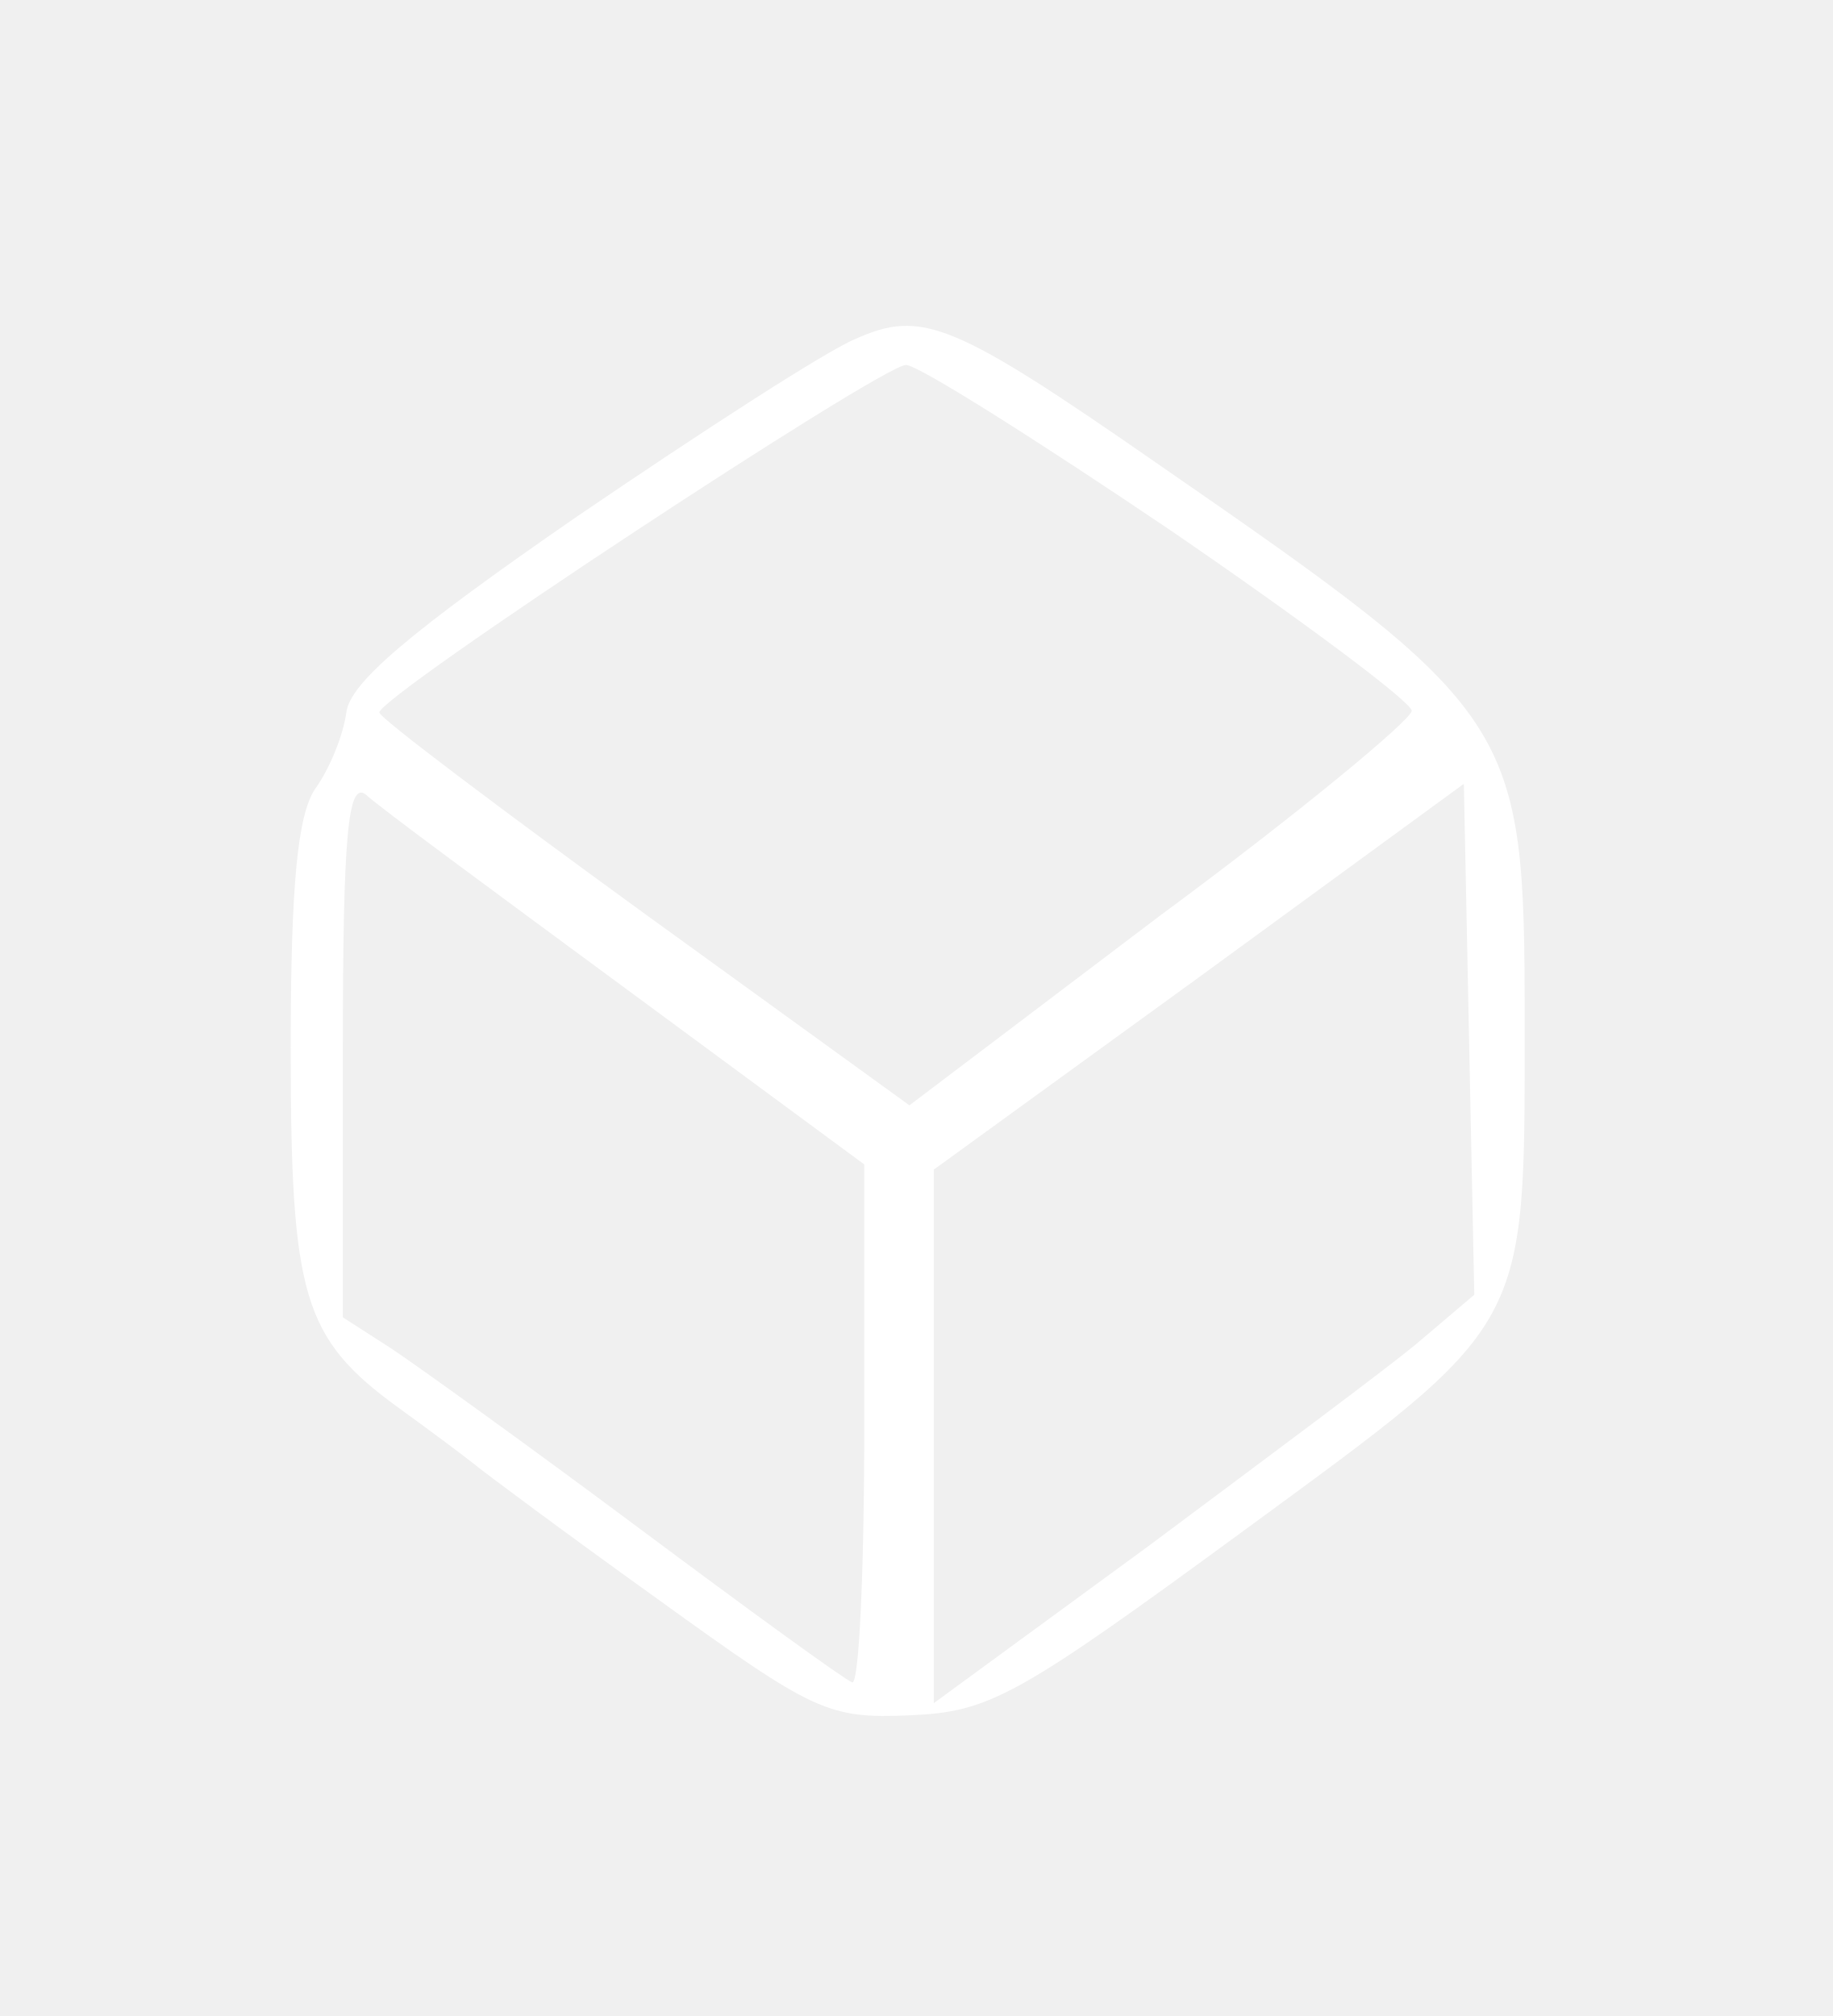
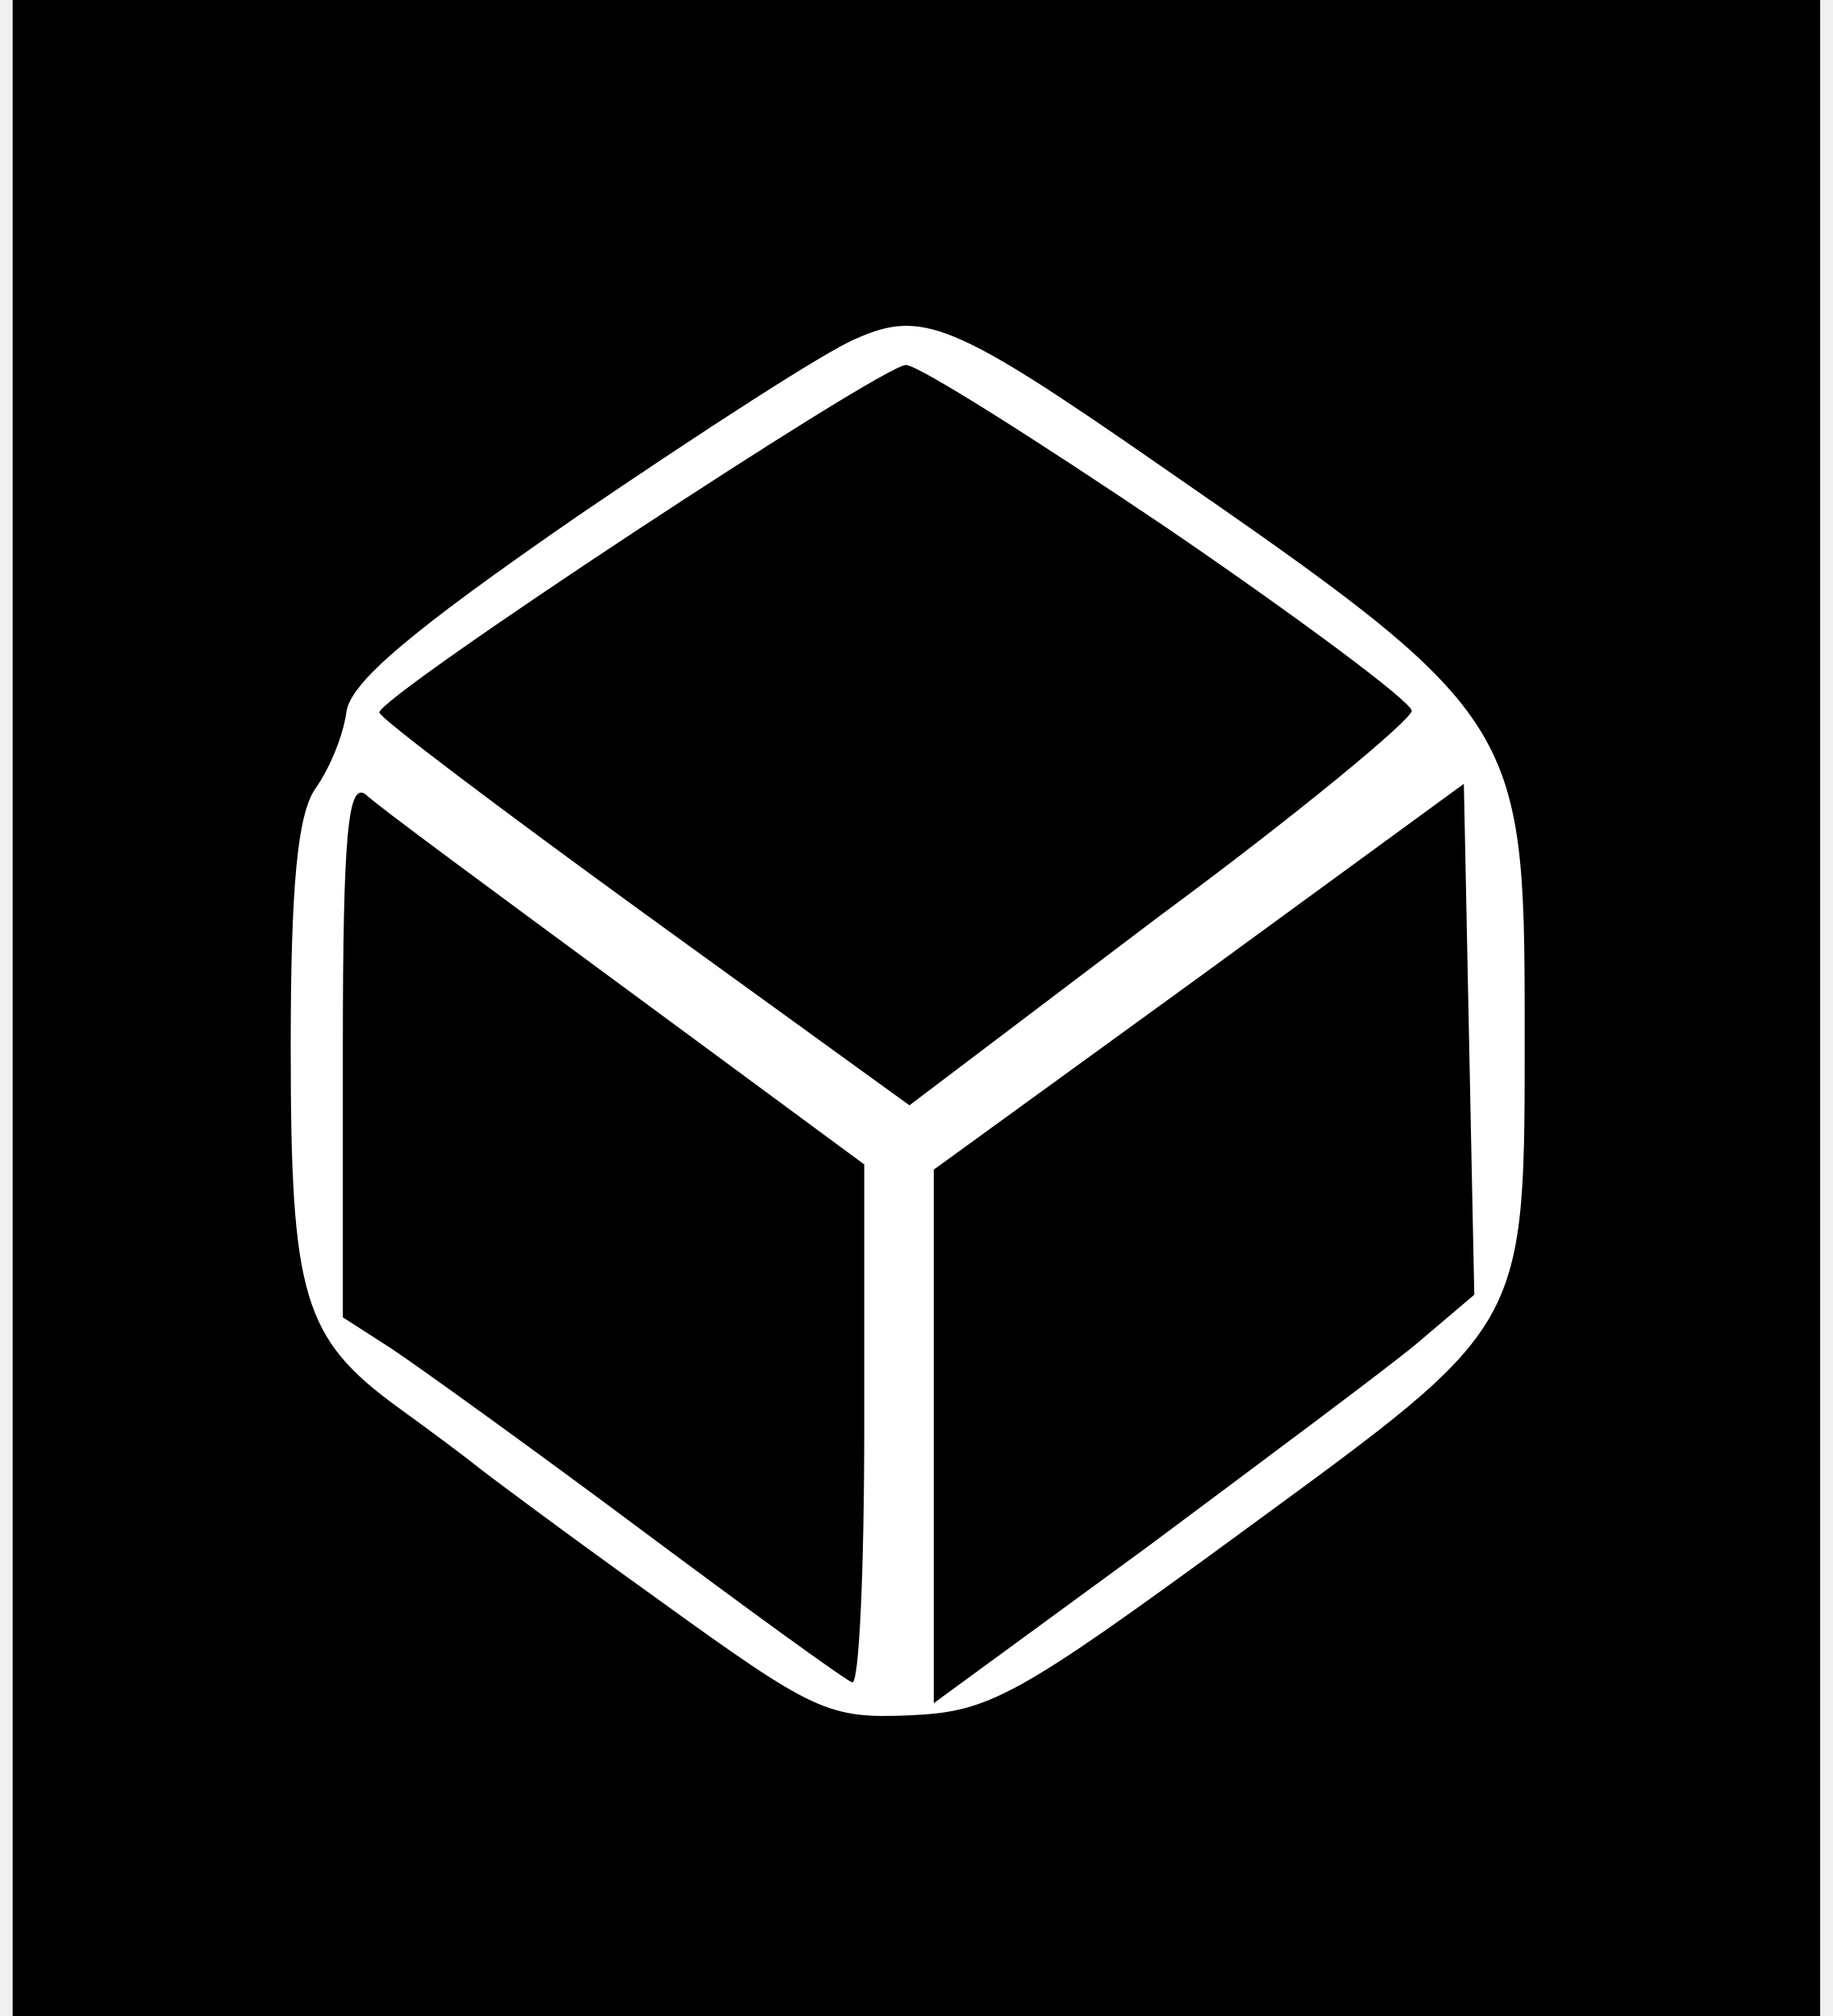
<svg xmlns="http://www.w3.org/2000/svg" version="1.0" width="60pt" height="66pt" viewBox="0 0 104 116" preserveAspectRatio="xMidYMid meet">
-   <g transform="translate(0,116) scale(0.1,-0.1)" fill="#fff" stroke="none">
-     <path d="M485 965 c-17 -7 -88 -53 -160 -102 -97 -67 -131 -96 -133 -113 -2 -14 -10 -33 -18 -44 -10 -15 -14 -55 -14 -149 0 -143 7 -167 62 -207 18 -13 38 -28 43 -32 6 -5 53 -40 106 -78 90 -65 98 -69 145 -67 46 2 61 10 192 106 165 121 162 114 162 293 0 172 -4 178 -211 321 -118 82 -136 89 -174 72z m181 -110 c76 -52 139 -99 139 -104 0 -5 -65 -59 -145 -118 l-144 -109 -152 110 c-84 61 -153 113 -153 116 -1 9 289 200 303 200 7 0 75 -43 152 -95z m-313 -264 l137 -101 0 -151 c0 -83 -3 -149 -7 -147 -5 2 -60 42 -123 89 -63 47 -127 93 -142 103 l-28 18 0 155 c0 123 3 153 13 146 6 -6 74 -56 150 -112z m455 -204 c-18 -15 -88 -67 -155 -117 l-123 -90 0 154 0 153 153 111 152 111 3 -147 3 -147 -33 -28z" />
+   <rect width="100%" height="100%" fill="black" />
+   <g transform="translate(0,116) scale(0.1,-0.1)" fill="white" stroke="none">
+     <path d="M485 965 c-17 -7 -88 -53 -160 -102 -97 -67 -131 -96 -133 -113 -2 -14 -10 -33 -18 -44 -10 -15 -14 -55 -14 -149 0 -143 7 -167 62 -207 18 -13 38 -28 43 -32 6 -5 53 -40 106 -78 90 -65 98 -69 145 -67 46 2 61 10 192 106 165 121 162 114 162 293 0 172 -4 178 -211 321 -118 82 -136 89 -174 72z m181 -110 c76 -52 139 -99 139 -104 0 -5 -65 -59 -145 -118 l-144 -109 -152 110 c-84 61 -153 113 -153 116 -1 9 289 200 303 200 7 0 75 -43 152 -95z m-313 -264 l137 -101 0 -151 c0 -83 -3 -149 -7 -147 -5 2 -60 42 -123 89 -63 47 -127 93 -142 103 l-28 18 0 155 c0 123 3 153 13 146 6 -6 74 -56 150 -112z m455 -204 c-18 -15 -88 -67 -155 -117 l-123 -90 0 154 0 153 153 111 152 111 3 -147 3 -147 -33 -28z" fill="white" />
  </g>
</svg>
